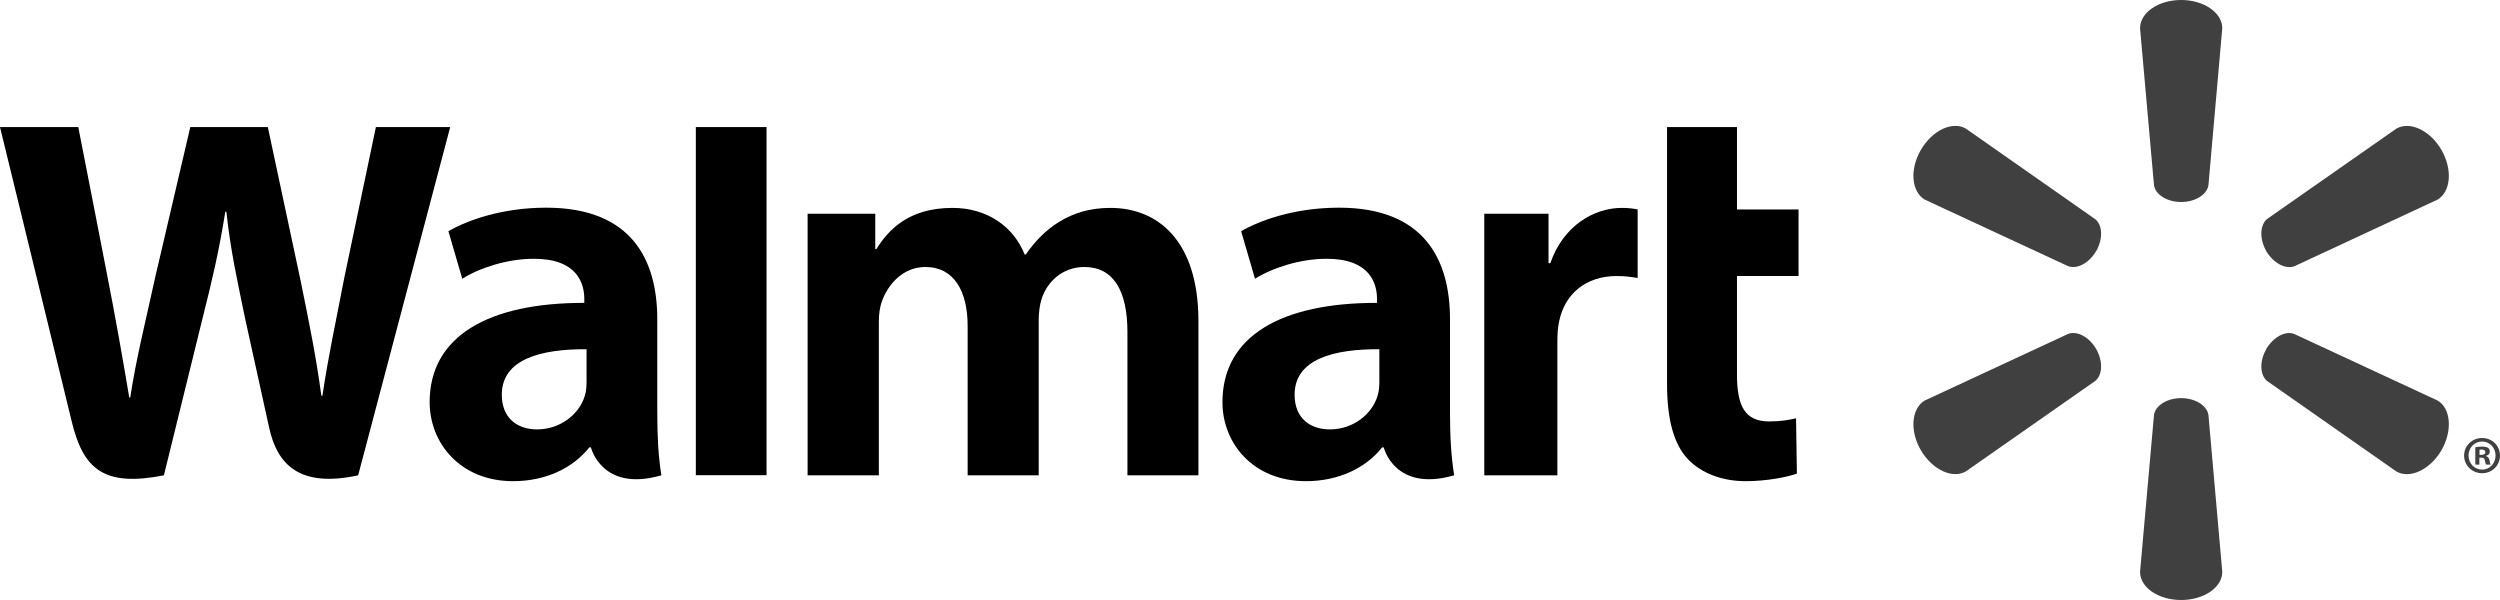
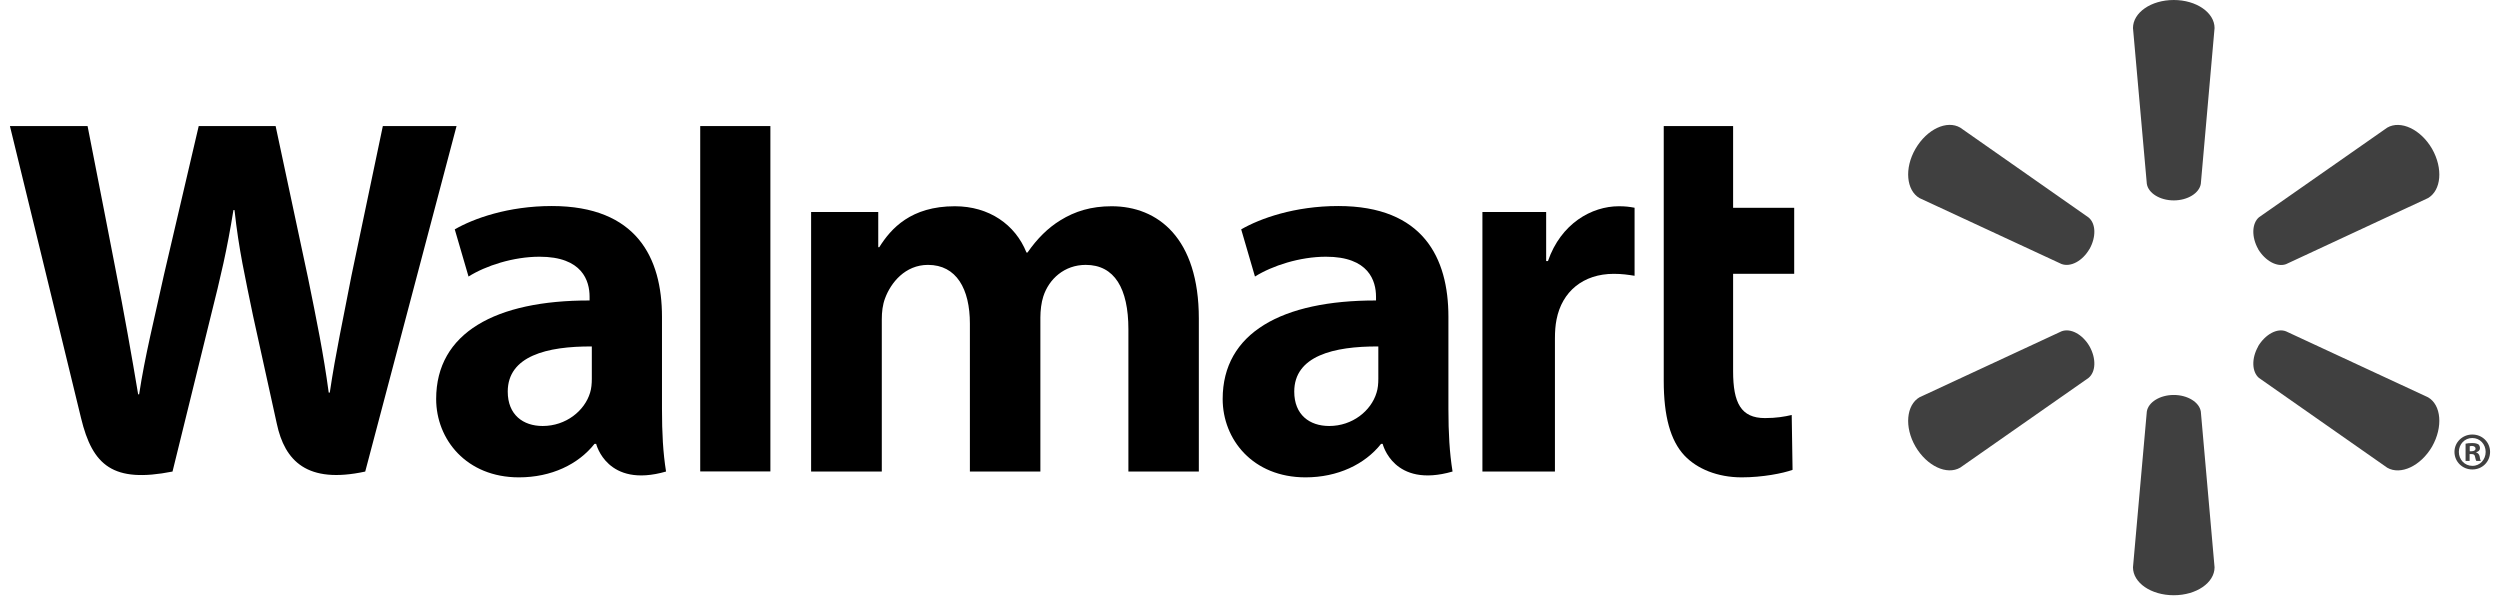
- <svg xmlns="http://www.w3.org/2000/svg" width="100%" height="100%" viewBox="0 0 100 24" fill="none">
+ <svg xmlns="http://www.w3.org/2000/svg" width="4.2em" height="1em" viewBox="0 0 100 24" fill="none">
  <path d="M58 12.772C58 10.402 56.986 8.307 53.559 8.307C51.8 8.307 50.403 8.809 49.645 9.248L50.2 11.15C50.898 10.712 52.011 10.351 53.061 10.351C54.796 10.349 55.081 11.332 55.081 11.963V12.115C51.292 12.109 48.898 13.419 48.898 16.088C48.898 17.718 50.113 19.247 52.239 19.247C53.535 19.247 54.631 18.723 55.285 17.896H55.349C55.349 17.896 55.781 19.703 58.167 19.012C58.045 18.255 58 17.458 58 16.489V12.772ZM55.174 15.274C55.174 15.466 55.158 15.665 55.102 15.835C54.883 16.565 54.131 17.176 53.194 17.176C52.404 17.176 51.784 16.728 51.784 15.79C51.784 14.354 53.367 13.959 55.174 13.969" fill="currentColor" />
  <path d="M0 5.083C0 5.083 2.475 15.216 2.868 16.857C3.331 18.776 4.161 19.485 6.556 19.013L8.103 12.729C8.494 11.172 8.759 10.056 9.012 8.47H9.055C9.23 10.072 9.483 11.172 9.803 12.734C9.803 12.734 10.434 15.589 10.761 17.084C11.08 18.58 11.977 19.523 14.326 19.013L18.008 5.083H15.036L13.772 11.109C13.438 12.854 13.134 14.229 12.897 15.829H12.854C12.641 14.247 12.37 12.928 12.022 11.218L10.713 5.083H7.612L6.215 11.061C5.817 12.886 5.444 14.35 5.21 15.899H5.17C4.928 14.445 4.601 12.594 4.254 10.837C4.254 10.837 3.424 6.557 3.131 5.083" fill="currentColor" />
  <path d="M26.291 12.772C26.291 10.402 25.275 8.307 21.847 8.307C20.093 8.307 18.693 8.809 17.936 9.248L18.491 11.15C19.186 10.712 20.298 10.351 21.352 10.351C23.087 10.349 23.372 11.332 23.372 11.963V12.115C19.583 12.109 17.186 13.419 17.186 16.088C17.186 17.718 18.407 19.247 20.522 19.247C21.831 19.247 22.917 18.723 23.571 17.896H23.637C23.637 17.896 24.071 19.703 26.455 19.012C26.333 18.255 26.291 17.458 26.291 16.489V12.772ZM23.462 15.274C23.462 15.466 23.446 15.665 23.392 15.835C23.172 16.565 22.419 17.176 21.48 17.176C20.695 17.176 20.072 16.728 20.072 15.79C20.072 14.354 21.656 13.959 23.462 13.969" fill="currentColor" />
  <path d="M27.833 5.083V19.008H30.662V16.055V5.083H27.833Z" fill="currentColor" />
  <path d="M66.682 5.083V15.357C66.682 16.775 66.948 17.764 67.52 18.37C68.023 18.901 68.845 19.247 69.824 19.247C70.665 19.247 71.487 19.085 71.876 18.944L71.842 16.732C71.551 16.8 71.219 16.857 70.763 16.857C69.797 16.857 69.479 16.245 69.479 14.972V11.039H71.942V8.378H69.479V5.083" fill="currentColor" />
  <path d="M59.371 8.549V19.012H62.295V13.654C62.295 13.365 62.313 13.116 62.359 12.886C62.577 11.756 63.434 11.041 64.668 11.041C65.012 11.041 65.246 11.079 65.506 11.119V8.376C65.288 8.337 65.14 8.316 64.871 8.316C63.777 8.316 62.536 9.012 62.013 10.527H61.941V8.549" fill="currentColor" />
  <path d="M32.304 8.549V19.012H35.154V12.871C35.154 12.583 35.186 12.288 35.288 12.022C35.519 11.4 36.094 10.68 37.017 10.68C38.164 10.68 38.706 11.649 38.706 13.048V19.012H41.548V12.797C41.548 12.526 41.586 12.194 41.666 11.953C41.894 11.248 42.516 10.68 43.377 10.68C44.536 10.68 45.097 11.628 45.097 13.277V19.012H47.937V12.843C47.937 9.602 46.29 8.316 44.42 8.316C43.597 8.316 42.943 8.518 42.355 8.882C41.857 9.187 41.421 9.618 41.03 10.181H40.987C40.537 9.055 39.48 8.316 38.1 8.316C36.331 8.316 35.527 9.21 35.053 9.966H35.011V8.549" fill="currentColor" />
  <path d="M87.246 8.08C87.805 8.08 88.276 7.788 88.337 7.412L88.891 1.131C88.891 0.509 88.159 0 87.246 0C86.328 0 85.602 0.509 85.602 1.131L86.16 7.412C86.219 7.788 86.688 8.08 87.246 8.08Z" fill="currentColor" opacity="0.75" />
  <path d="M83.847 10.045C84.124 9.554 84.108 9.01 83.809 8.767L78.637 5.146C78.099 4.832 77.294 5.207 76.833 5.999C76.373 6.79 76.466 7.679 76.993 7.986L82.719 10.644C83.086 10.781 83.565 10.526 83.847 10.04" fill="currentColor" opacity="0.75" />
  <path d="M90.645 10.04C90.937 10.526 91.417 10.781 91.773 10.651L97.499 7.986C98.031 7.672 98.111 6.793 97.661 6.001C97.202 5.209 96.391 4.837 95.855 5.145L90.681 8.761C90.394 9.008 90.374 9.555 90.651 10.045" fill="currentColor" opacity="0.75" />
  <path d="M87.246 15.925C87.805 15.925 88.276 16.217 88.337 16.593L88.891 22.874C88.891 23.496 88.159 24 87.246 24C86.328 24 85.602 23.496 85.602 22.874L86.16 16.593C86.219 16.217 86.688 15.925 87.246 15.925Z" fill="currentColor" opacity="0.75" />
  <path d="M90.645 13.966C90.937 13.479 91.417 13.218 91.773 13.36L97.499 16.019C98.031 16.327 98.111 17.214 97.661 18.006C97.202 18.793 96.391 19.167 95.855 18.859L90.681 15.238C90.394 14.994 90.374 14.449 90.651 13.966" fill="currentColor" opacity="0.75" />
  <path d="M83.847 13.96C84.124 14.45 84.108 14.993 83.809 15.238L78.637 18.854C78.099 19.168 77.294 18.792 76.833 18.006C76.373 17.215 76.466 16.326 76.993 16.019L82.719 13.359C83.086 13.219 83.565 13.477 83.847 13.96Z" fill="currentColor" opacity="0.75" />
  <path d="M99.175 18.308H99.246C99.343 18.308 99.382 18.338 99.393 18.416C99.414 18.502 99.425 18.559 99.446 18.584H99.63C99.614 18.566 99.593 18.519 99.582 18.411C99.561 18.318 99.513 18.265 99.446 18.247V18.229C99.539 18.209 99.593 18.146 99.593 18.069C99.593 17.999 99.561 17.948 99.529 17.916C99.468 17.887 99.409 17.864 99.279 17.864C99.164 17.864 99.079 17.874 99.012 17.89V18.584H99.175V18.308ZM99.18 17.991L99.263 17.98C99.361 17.98 99.414 18.026 99.414 18.09C99.414 18.161 99.343 18.194 99.252 18.194H99.18V17.991ZM99.284 17.52C98.882 17.52 98.564 17.834 98.564 18.22C98.564 18.614 98.882 18.929 99.284 18.929C99.691 18.929 100 18.614 100 18.22C100 17.834 99.691 17.52 99.284 17.52ZM99.284 17.661C99.593 17.661 99.822 17.912 99.822 18.22C99.822 18.53 99.593 18.788 99.284 18.783C98.975 18.783 98.741 18.53 98.741 18.22C98.741 17.912 98.975 17.661 99.279 17.661" fill="currentColor" opacity="0.75" />
</svg>
